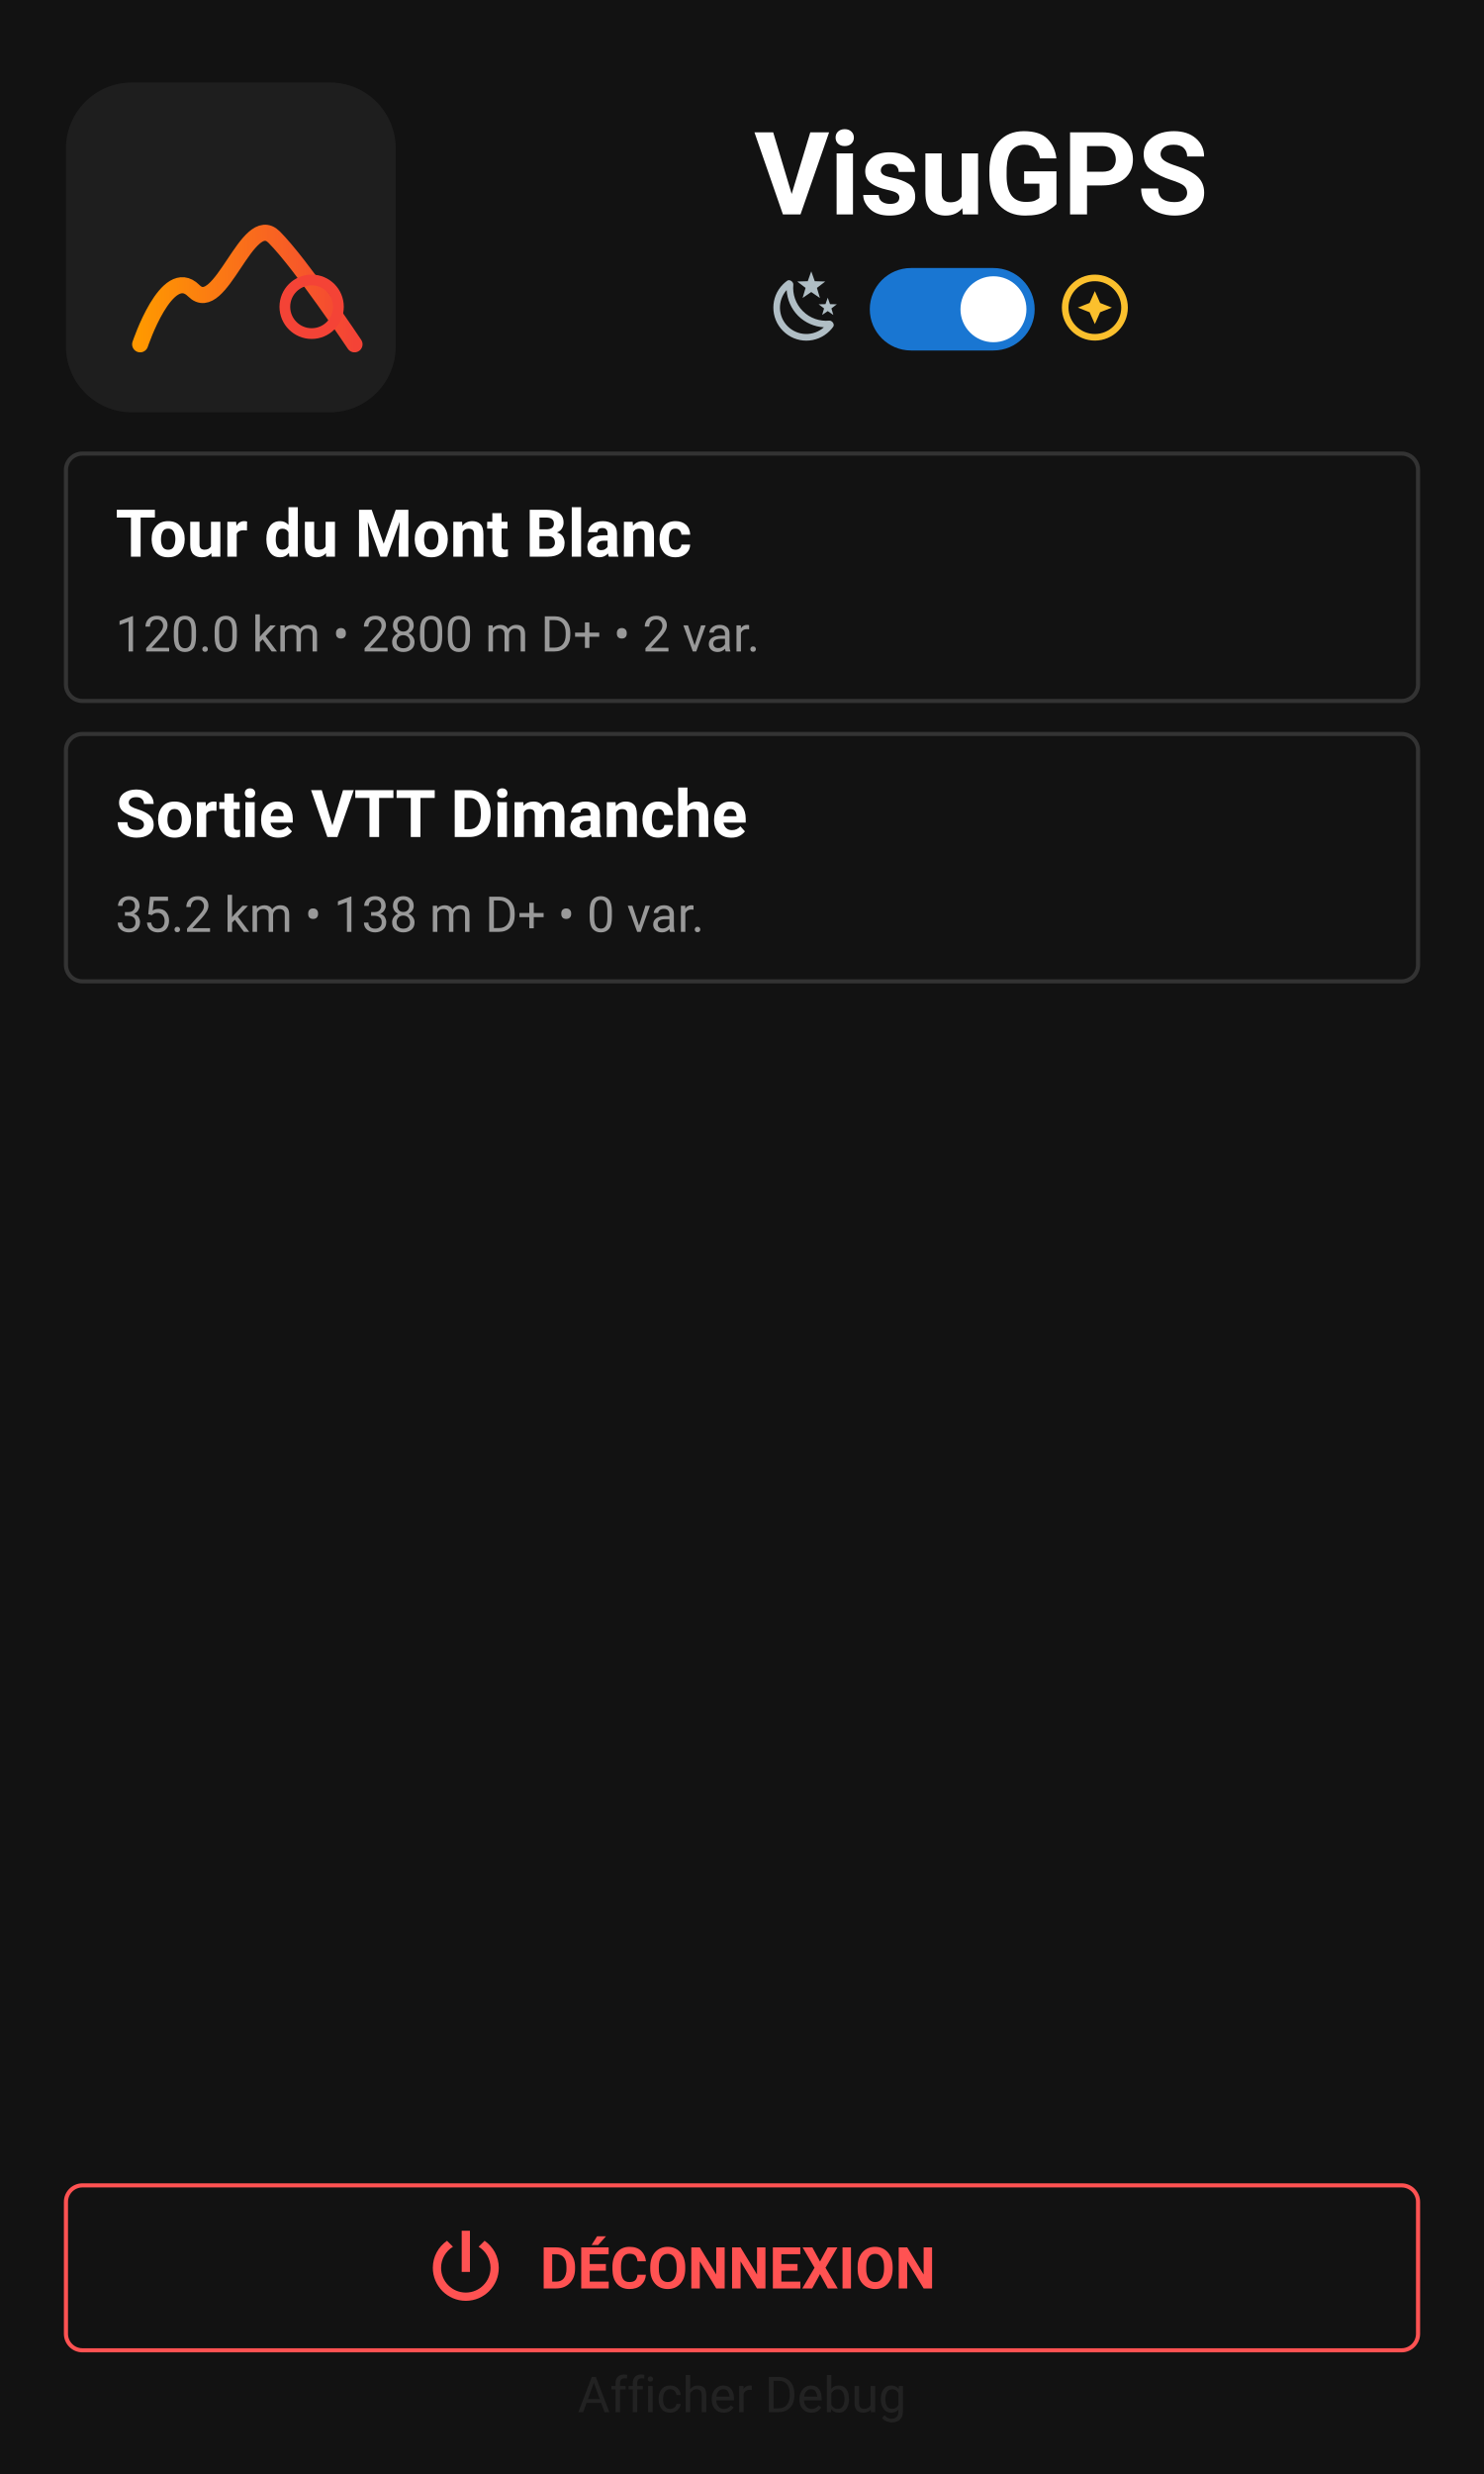
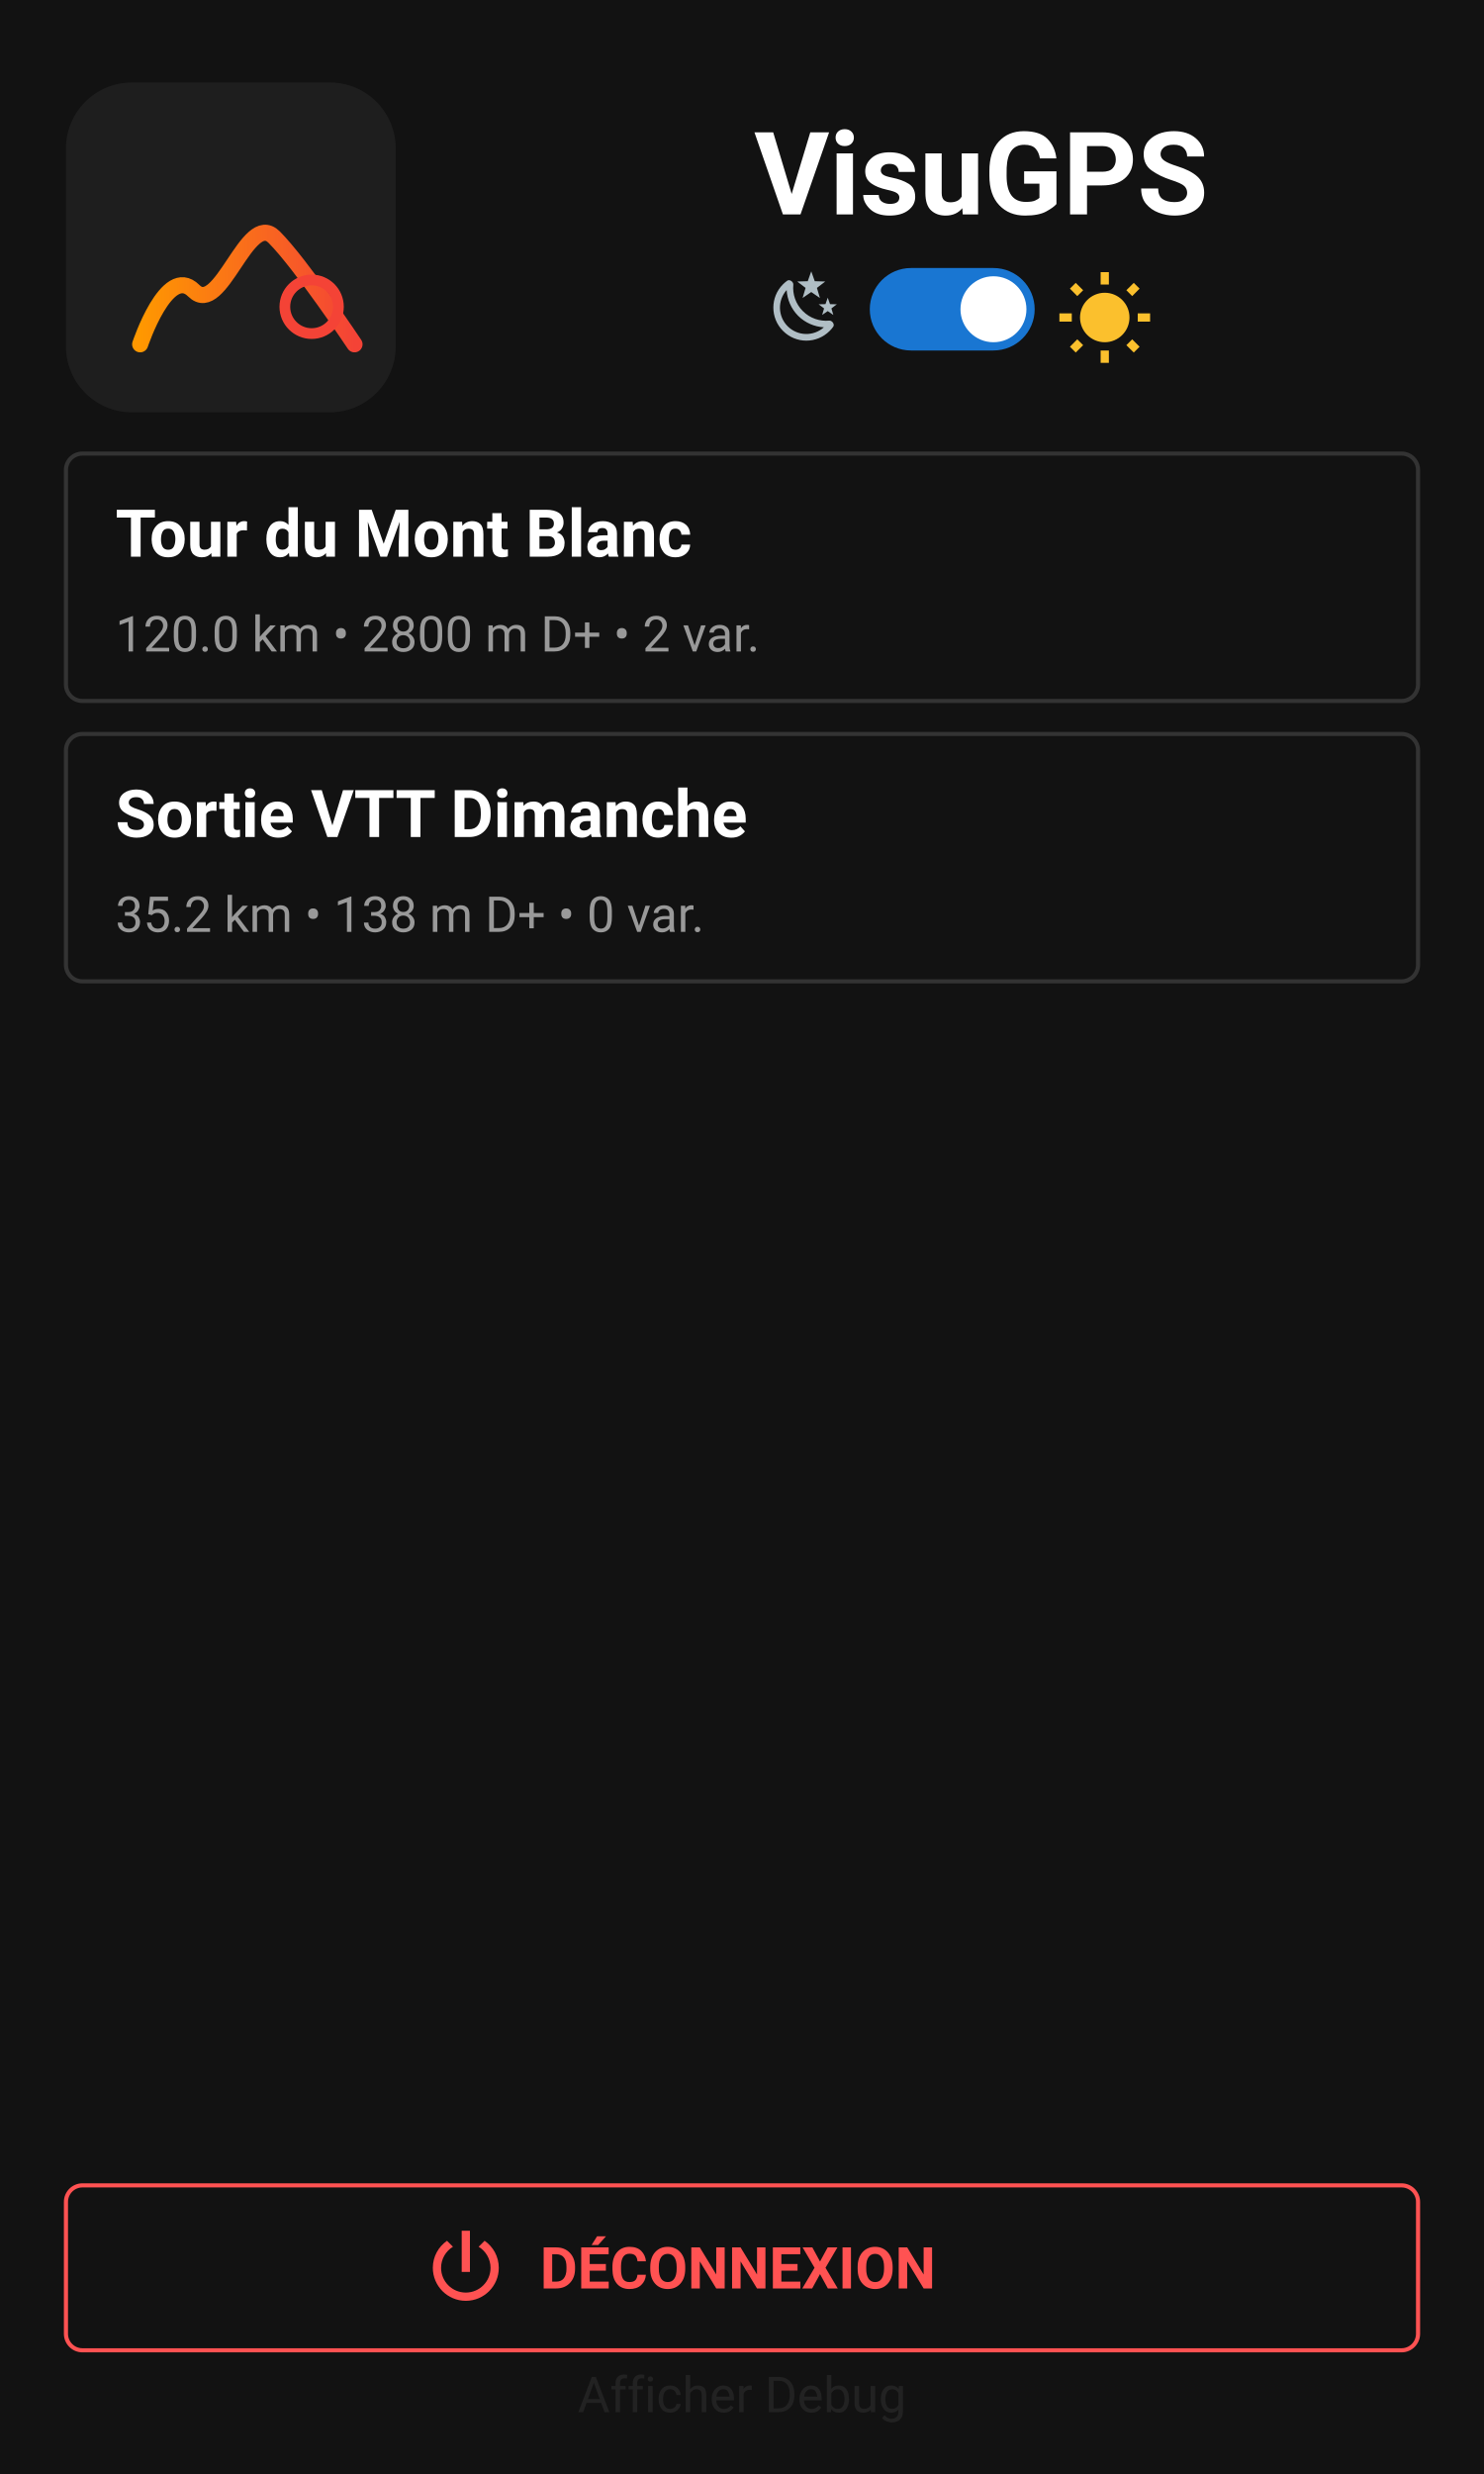
<svg xmlns="http://www.w3.org/2000/svg" width="360" height="600" viewBox="0 0 360 600">
  <rect width="360" height="600" fill="#121212" />
  <g transform="translate(16, 20)">
    <rect width="80" height="80" rx="16" fill="#1E1E1E" />
    <defs>
      <linearGradient id="neonGradient" x1="0%" y1="0%" x2="100%" y2="0%">
        <stop offset="0%" style="stop-color:#FF9800;stop-opacity:1" />
        <stop offset="100%" style="stop-color:#F44336;stop-opacity:1" />
      </linearGradient>
    </defs>
    <path d="M10,45 C10,45 15,30 20,35 C25,40 30,20 35,25 C40,30 50,45 50,45" fill="none" stroke="url(#neonGradient)" stroke-width="3" stroke-linecap="round" stroke-linejoin="round" transform="translate(5, 5) scale(1.3)" />
    <circle cx="42" cy="38" r="5" fill="none" stroke="#F44336" stroke-width="2" transform="translate(5, 5) scale(1.3)" />
    <g transform="translate(100, 0)">
      <text x="122" y="32" font-family="Roboto, sans-serif" font-size="28" font-weight="bold" fill="white" text-anchor="middle">VisuGPS</text>
      <g transform="translate(70, 45)">
        <path d="M17.75,4.09L15.22,6.03L16.13,9.09L13.5,7.28L10.87,9.09L11.78,6.03L9.25,4.09L12.44,4L13.5,1L14.56,4L17.75,4.09M21.25,11L19.61,12.25L20.2,14.23L18.5,13.06L16.8,14.23L17.39,12.25L15.75,11L17.81,10.95L18.5,9L19.19,10.95L21.25,11M18.97,15.95C19.8,15.87 20.69,17.05 20.16,17.8C19.84,18.25 19.5,18.67 19.08,19.07C15.17,23 8.84,23 4.94,19.07C1.03,15.17 1.03,8.83 4.94,4.93C5.34,4.53 5.76,4.17 6.21,3.85C6.96,3.32 8.14,4.21 8.06,5.04C7.79,7.9 8.75,10.87 10.95,13.06C13.14,15.26 16.1,16.22 18.97,15.95M17.33,17.97C14.5,17.81 11.7,16.64 9.53,14.5C7.36,12.31 6.2,9.5 6.04,6.68C3.23,9.82 3.34,14.64 6.35,17.66C9.37,20.67 14.19,20.78 17.33,17.97Z" fill="#B0BEC5" transform="scale(0.8)" />
        <g transform="translate(25, 0)">
          <rect width="40" height="20" rx="10" fill="#1976D2" />
          <circle cx="30" cy="10" r="8" fill="white" />
        </g>
        <g transform="translate(70, 0)">
-           <path d="M12,7L13.59,10.59L17.17,12L13.59,13.41L12,17L10.41,13.41L6.83,12L10.41,10.59L12,7M2,12A10,10 0 0,1 12,2A10,10 0 0,1 22,12A10,10 0 0,1 12,22A10,10 0 0,1 2,12M12,4A8,8 0 0,0 4,12A8,8 0 0,0 12,20A8,8 0 0,0 20,12A8,8 0 0,0 12,4Z" fill="#FBC02D" transform="scale(0.8)" />
+           <path d="M3.55 19.09L4.96 20.5L6.76 18.71L5.34 17.29M12 6C8.69 6 6 8.69 6 12S8.69 18 12 18 18 15.31 18 12C18 8.68 15.31 6 12 6M20 13H23V11H20M17.24 18.71L19.04 20.5L20.45 19.09L18.66 17.29M20.45 5L19.04 3.6L17.24 5.39L18.66 6.81M13 1H11V4H13M6.76 5.39L4.96 3.6L3.55 5L5.34 6.81L6.76 5.39M1 13H4V11H1M13 20H11V23H13" fill="#FBC02D" />
        </g>
      </g>
    </g>
  </g>
  <g transform="translate(16, 110)">
    <rect width="328" height="60" rx="4" fill="transparent" stroke="#333" stroke-width="1" />
    <text x="12" y="25" font-family="Roboto, sans-serif" font-size="16" font-weight="bold" fill="white">Tour du Mont Blanc</text>
    <text x="12" y="48" font-family="Roboto, sans-serif" font-size="12" fill="#999">120.0 km • 2800 m D+ • 2 var.</text>
    <g transform="translate(0, 68)">
      <rect width="328" height="60" rx="4" fill="transparent" stroke="#333" stroke-width="1" />
      <text x="12" y="25" font-family="Roboto, sans-serif" font-size="16" font-weight="bold" fill="white">Sortie VTT Dimanche</text>
      <text x="12" y="48" font-family="Roboto, sans-serif" font-size="12" fill="#999">35.2 km • 138 m D+ • 0 var.</text>
    </g>
  </g>
  <text x="180" y="585" font-family="Roboto, sans-serif" font-size="12" fill="#222" text-anchor="middle">Afficher Debug</text>
  <g transform="translate(16, 530)">
    <rect width="328" height="40" rx="4" fill="none" stroke="#FF5252" stroke-width="1" />
    <g transform="translate(85, 8)">
      <path d="M16.56,5.44L15.11,6.89C16.84,7.94 18,9.83 18,12A6,6 0 0,1 12,18A6,6 0 0,1 6,12C6,9.83 7.16,7.94 8.88,6.88L7.44,5.44C5.36,6.88 4,9.28 4,12A8,8 0 0,0 12,20A8,8 0 0,0 20,12C20,9.28 18.64,6.88 16.56,5.44M13,3H11V13H13" fill="#FF5252" transform="scale(1.0)" />
      <text x="30" y="17" font-family="Roboto, sans-serif" font-size="14" font-weight="bold" fill="#FF5252">DÉCONNEXION</text>
    </g>
  </g>
</svg>
